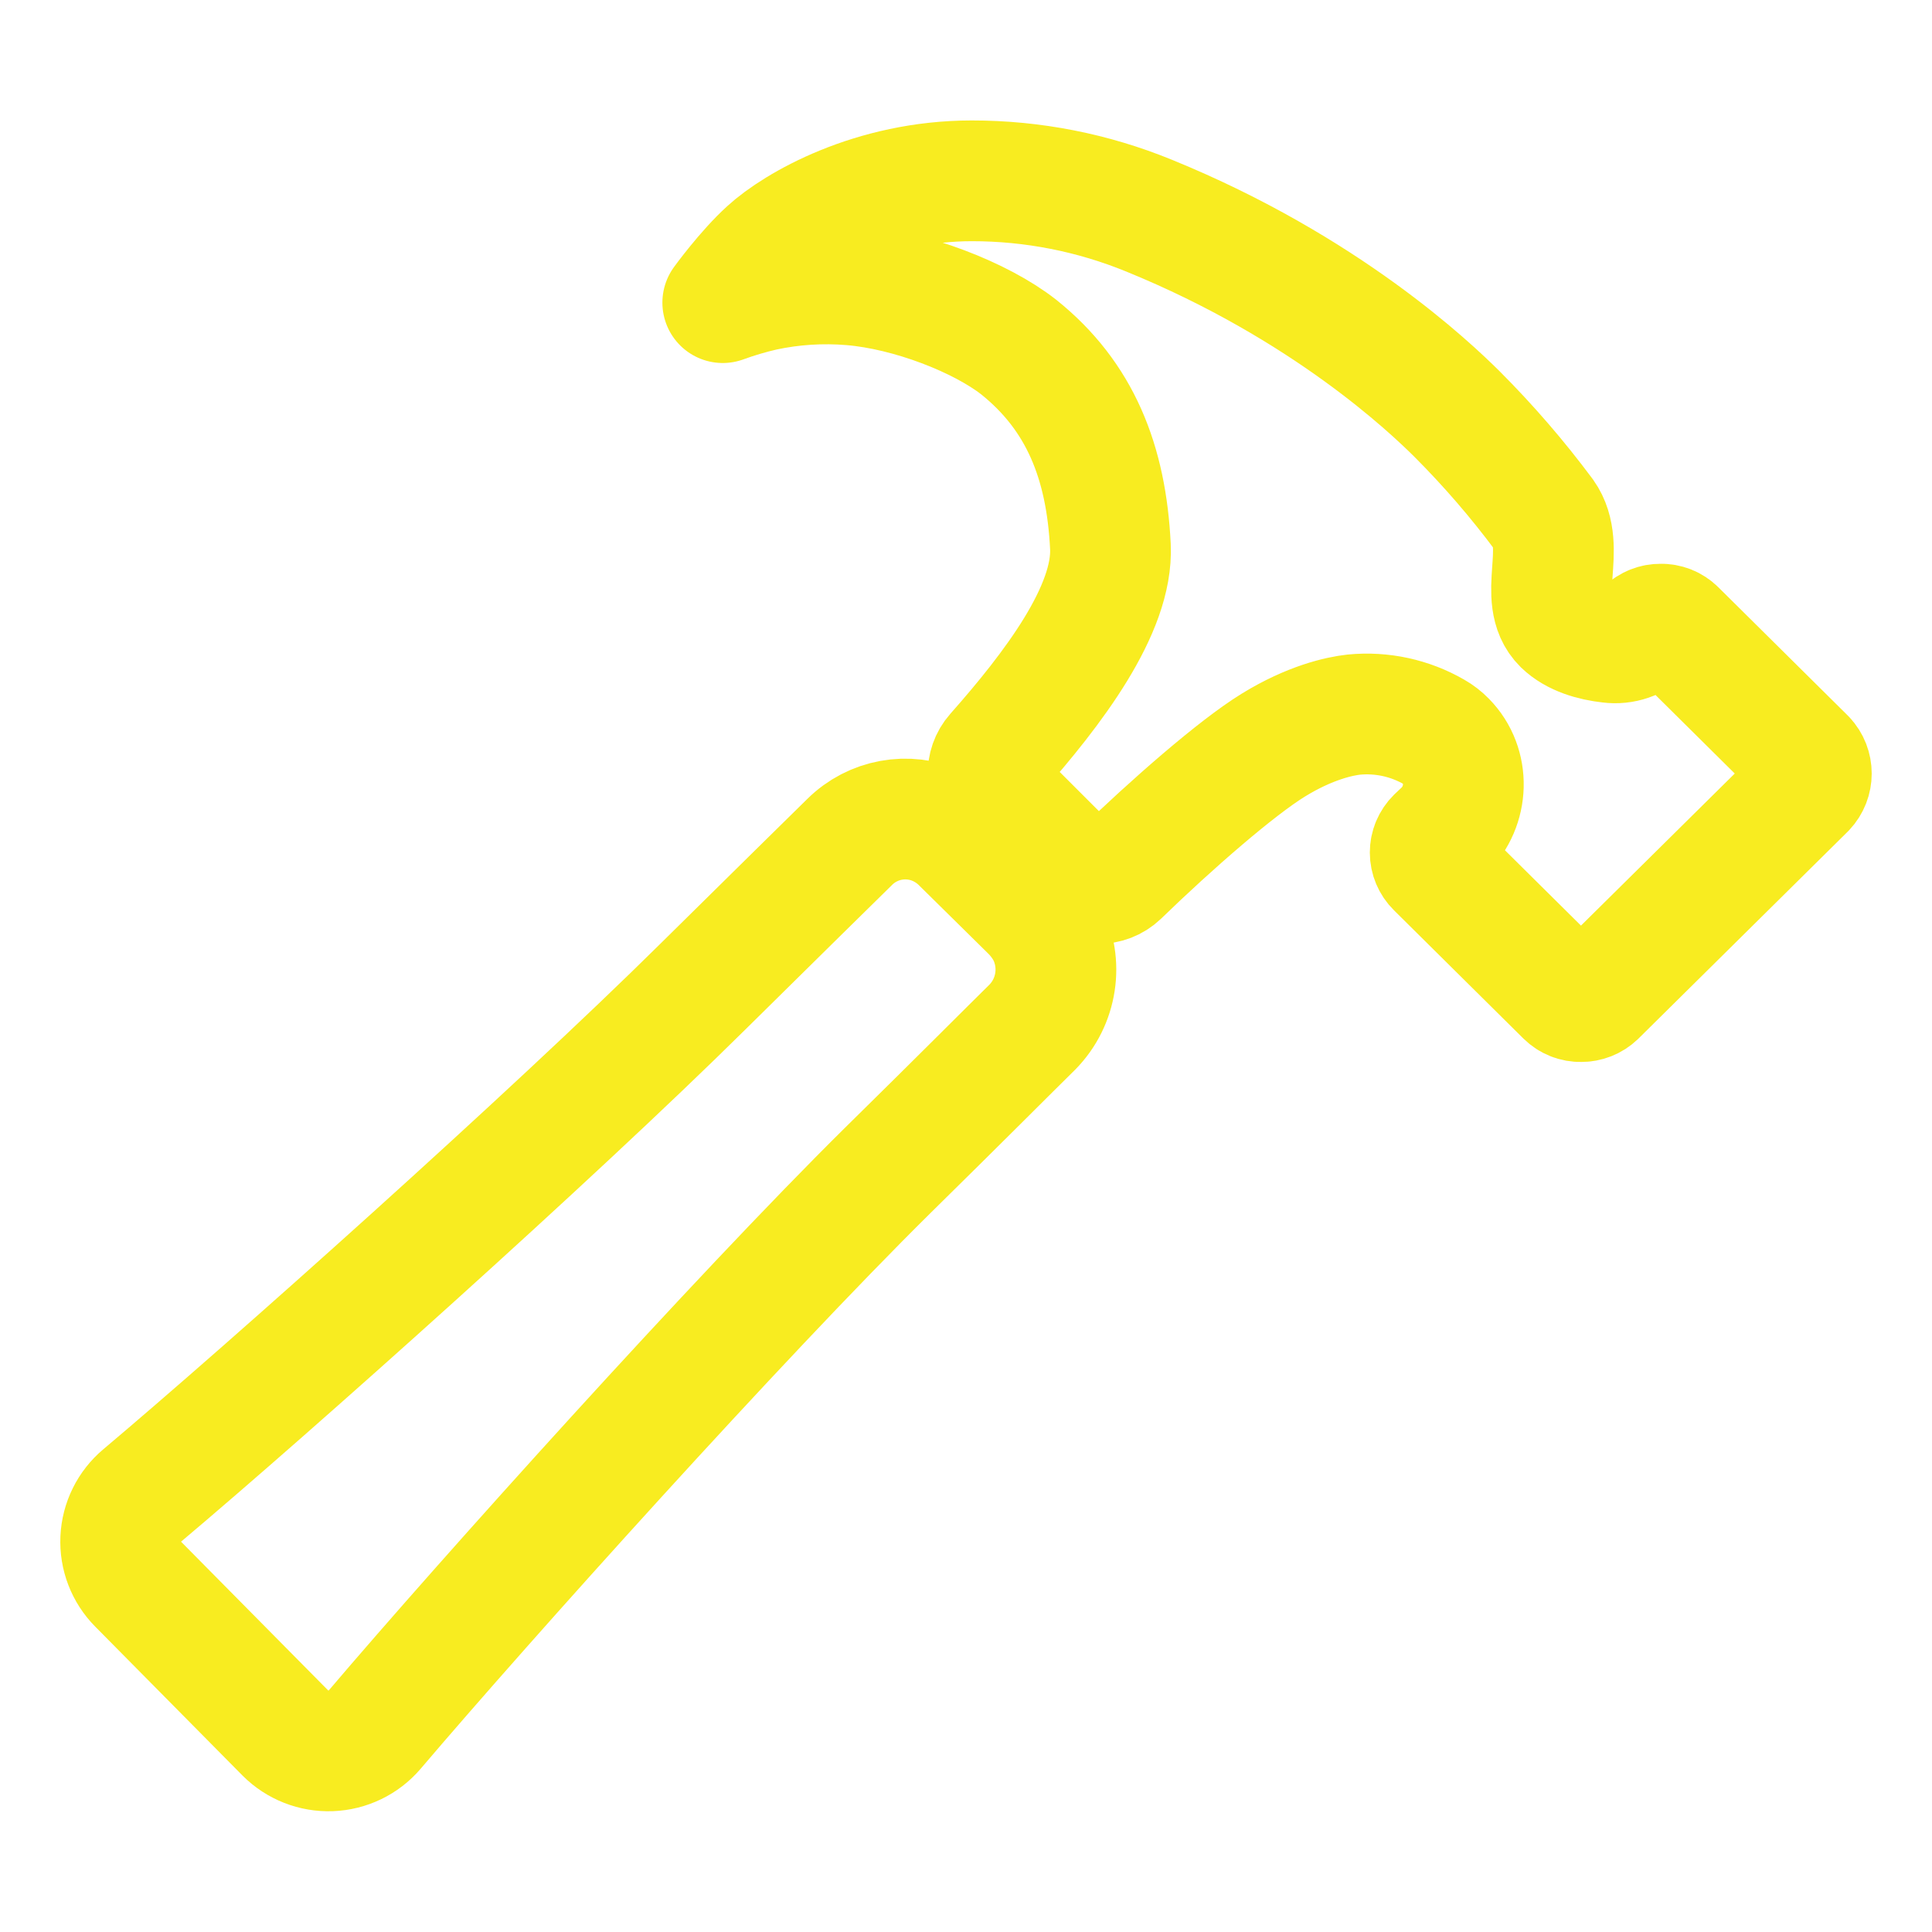
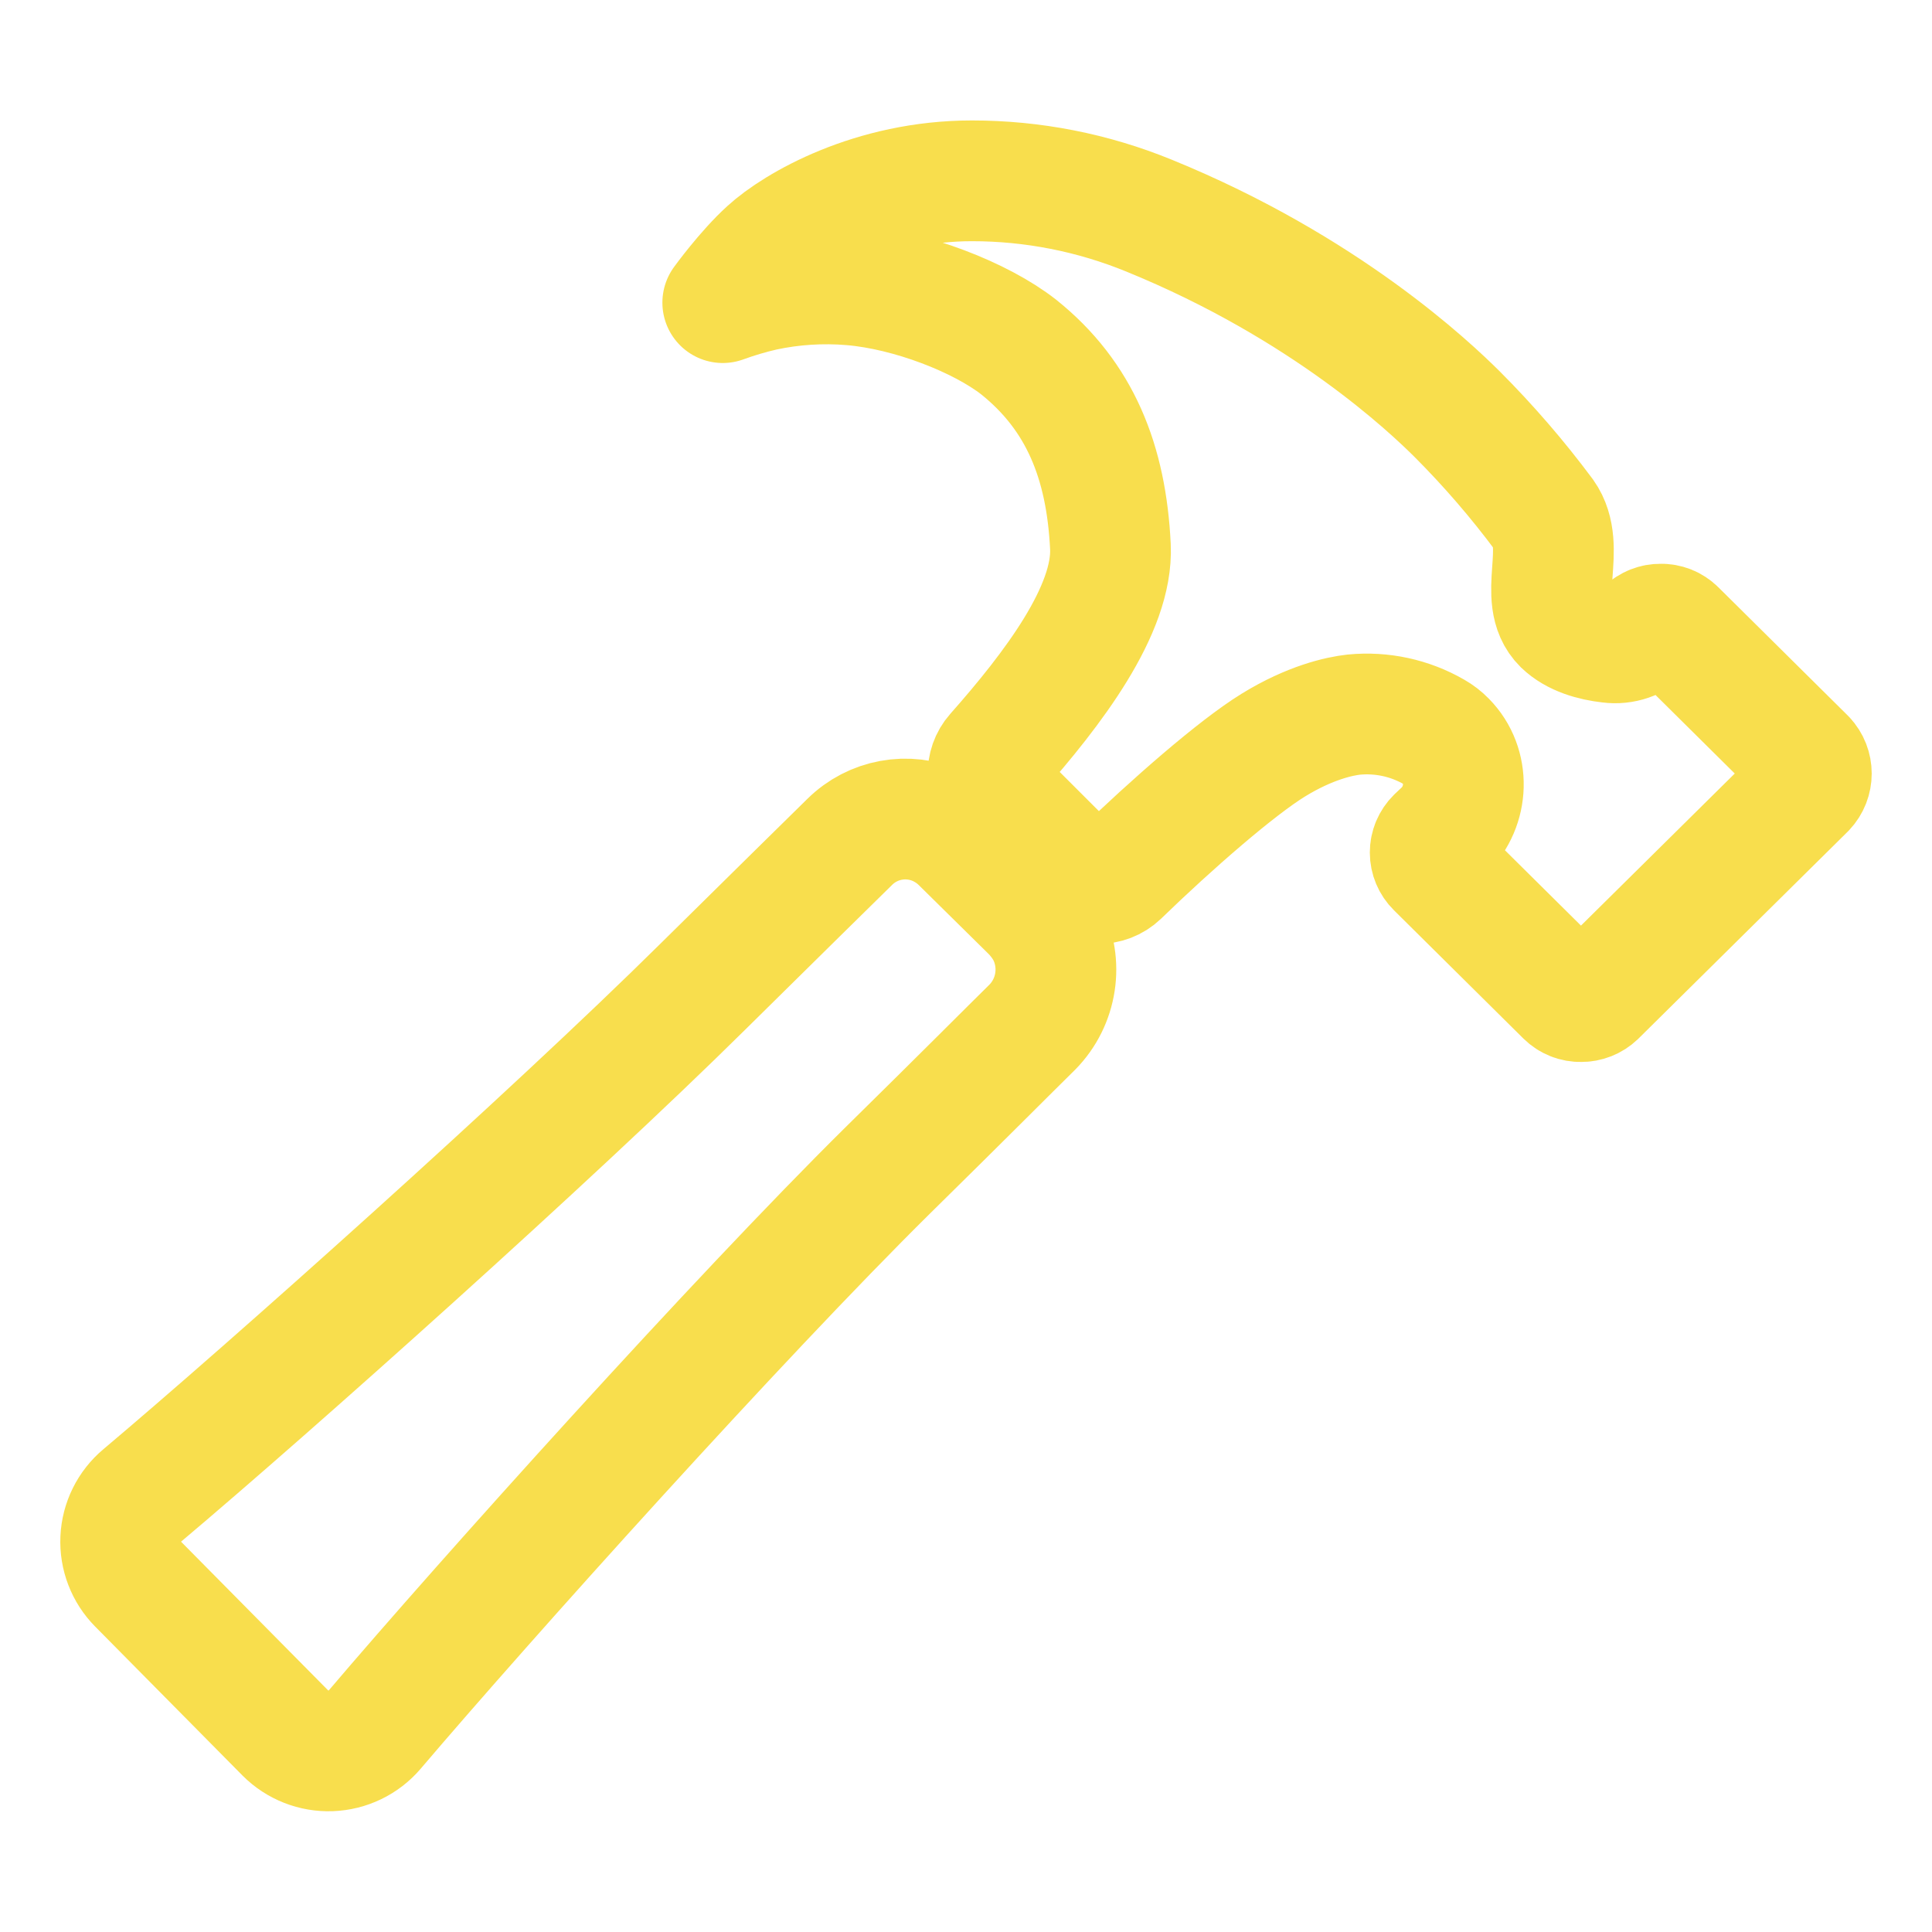
<svg xmlns="http://www.w3.org/2000/svg" width="100" height="100" viewBox="0 0 512 512">
-   <path fill="none" stroke="#F8EC20" stroke-linecap="round" stroke-linejoin="round" stroke-width="32" d="M277.42 247a24.7 24.7 0 0 0-4.08-5.47L255 223.44a21.6 21.6 0 0 0-6.56-4.57a20.93 20.93 0 0 0-23.28 4.27c-6.36 6.26-18 17.68-39 38.43C146 301.3 71.43 367.89 37.71 396.29a16 16 0 0 0-1.09 23.54l39 39.43a16.13 16.13 0 0 0 23.67-.89c29.24-34.37 96.3-109 136-148.23c20.39-20.06 31.82-31.58 38.29-37.94a21.76 21.76 0 0 0 3.84-25.2m201.01-46l-34.31-34a5.44 5.44 0 0 0-4-1.59a5.6 5.6 0 0 0-4 1.59h0a11.41 11.41 0 0 1-9.55 3.27c-4.48-.49-9.25-1.88-12.33-4.86c-7-6.86 1.09-20.36-5.07-29a243 243 0 0 0-23.08-26.72c-7.06-7-34.81-33.47-81.55-52.53a123.8 123.8 0 0 0-47-9.24c-26.35 0-46.61 11.76-54 18.51c-5.88 5.32-12 13.77-12 13.77a91 91 0 0 1 10.81-3.2a79.5 79.5 0 0 1 23.28-1.49C241.19 76.8 259.94 84.1 270 92c16.21 13 23.18 30.39 24.27 52.83c.8 16.69-15.23 37.76-30.44 54.94a7.85 7.85 0 0 0 .4 10.83l21.24 21.23a8 8 0 0 0 11.14.1c13.93-13.51 31.09-28.47 40.82-34.46s17.58-7.68 21.35-8.09a35.7 35.7 0 0 1 21.3 4.62a13.7 13.7 0 0 1 3.08 2.38c6.46 6.56 6.07 17.28-.5 23.74l-2 1.89a5.5 5.5 0 0 0 0 7.84l34.31 34a5.5 5.5 0 0 0 4 1.58a5.65 5.65 0 0 0 4-1.58L478.43 209a5.82 5.82 0 0 0 0-8" />
+   <path fill="none" stroke="#F8DE4D" stroke-linecap="round" stroke-linejoin="round" stroke-width="32" d="M277.42 247a24.7 24.7 0 0 0-4.08-5.47L255 223.44a21.6 21.6 0 0 0-6.56-4.57a20.93 20.93 0 0 0-23.28 4.27c-6.36 6.26-18 17.68-39 38.43C146 301.3 71.43 367.89 37.71 396.29a16 16 0 0 0-1.09 23.54l39 39.43a16.13 16.13 0 0 0 23.67-.89c29.24-34.37 96.3-109 136-148.23c20.39-20.06 31.82-31.58 38.29-37.94a21.76 21.76 0 0 0 3.84-25.2m201.01-46l-34.31-34a5.44 5.44 0 0 0-4-1.59a5.6 5.6 0 0 0-4 1.59h0a11.41 11.41 0 0 1-9.55 3.27c-4.48-.49-9.25-1.88-12.33-4.86c-7-6.86 1.09-20.36-5.07-29a243 243 0 0 0-23.08-26.72c-7.06-7-34.81-33.47-81.55-52.53a123.8 123.8 0 0 0-47-9.24c-26.35 0-46.61 11.76-54 18.51c-5.88 5.32-12 13.77-12 13.77a91 91 0 0 1 10.81-3.2a79.5 79.5 0 0 1 23.28-1.49C241.19 76.8 259.94 84.1 270 92c16.21 13 23.18 30.39 24.27 52.83c.8 16.69-15.23 37.76-30.44 54.94a7.85 7.85 0 0 0 .4 10.83l21.24 21.23a8 8 0 0 0 11.14.1c13.93-13.51 31.09-28.47 40.82-34.46s17.58-7.68 21.35-8.09a35.7 35.7 0 0 1 21.3 4.62a13.7 13.7 0 0 1 3.08 2.38c6.46 6.56 6.07 17.28-.5 23.74l-2 1.89a5.5 5.5 0 0 0 0 7.84l34.31 34a5.5 5.5 0 0 0 4 1.58a5.65 5.65 0 0 0 4-1.58L478.43 209a5.82 5.82 0 0 0 0-8" />
</svg>
